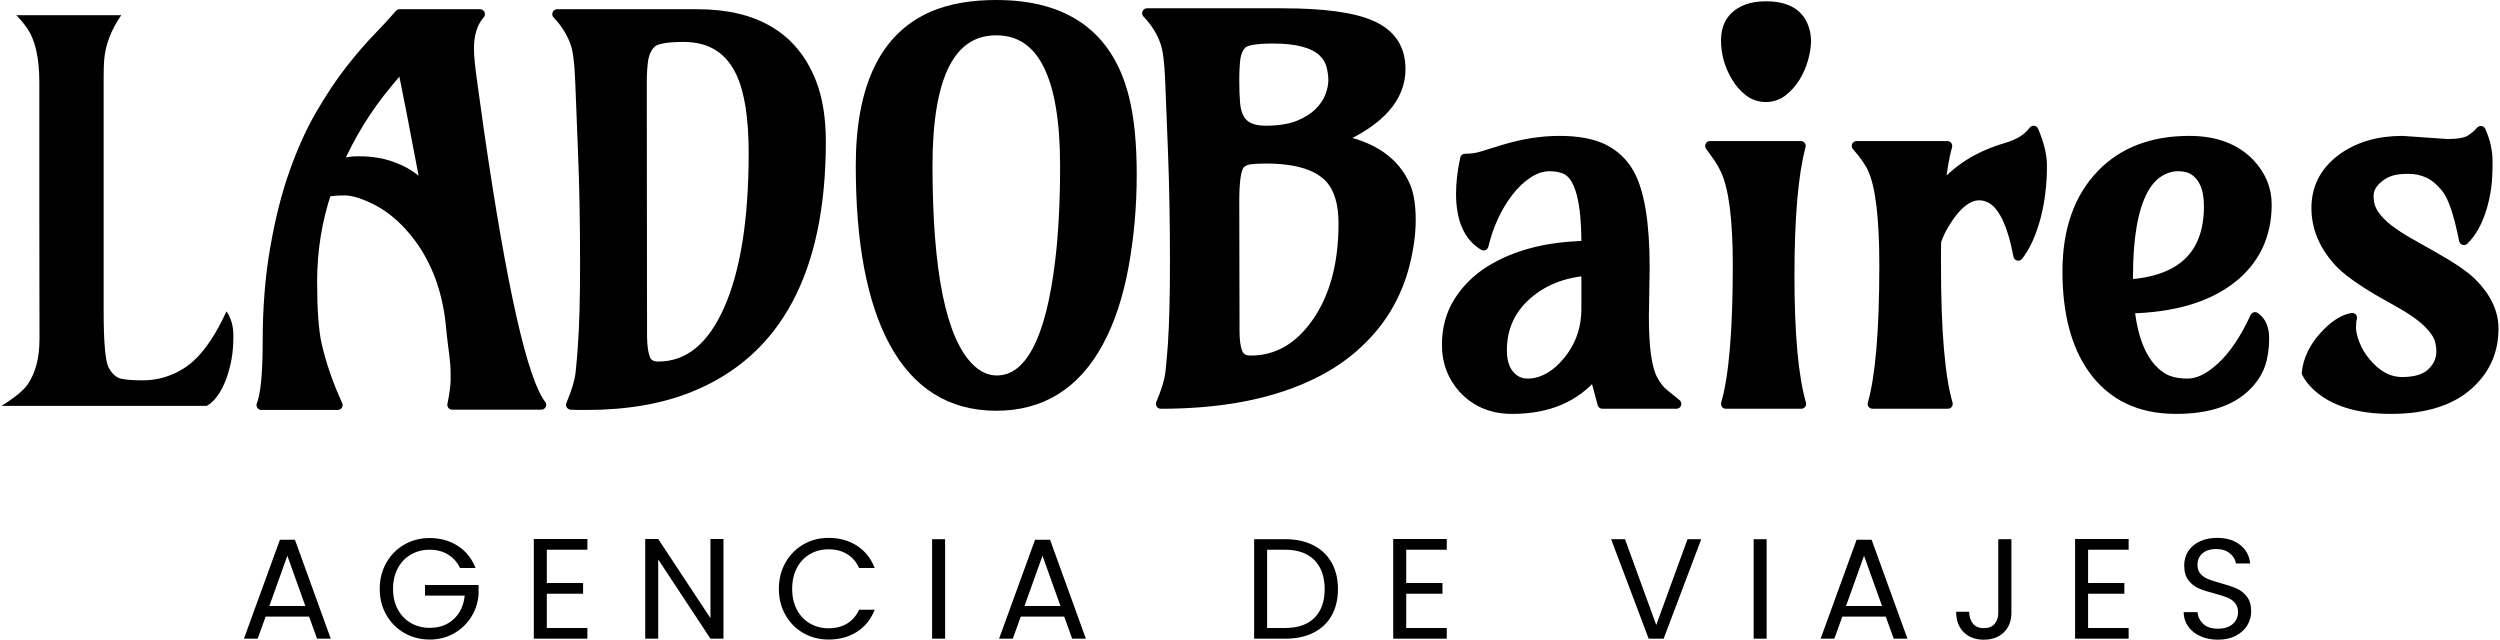
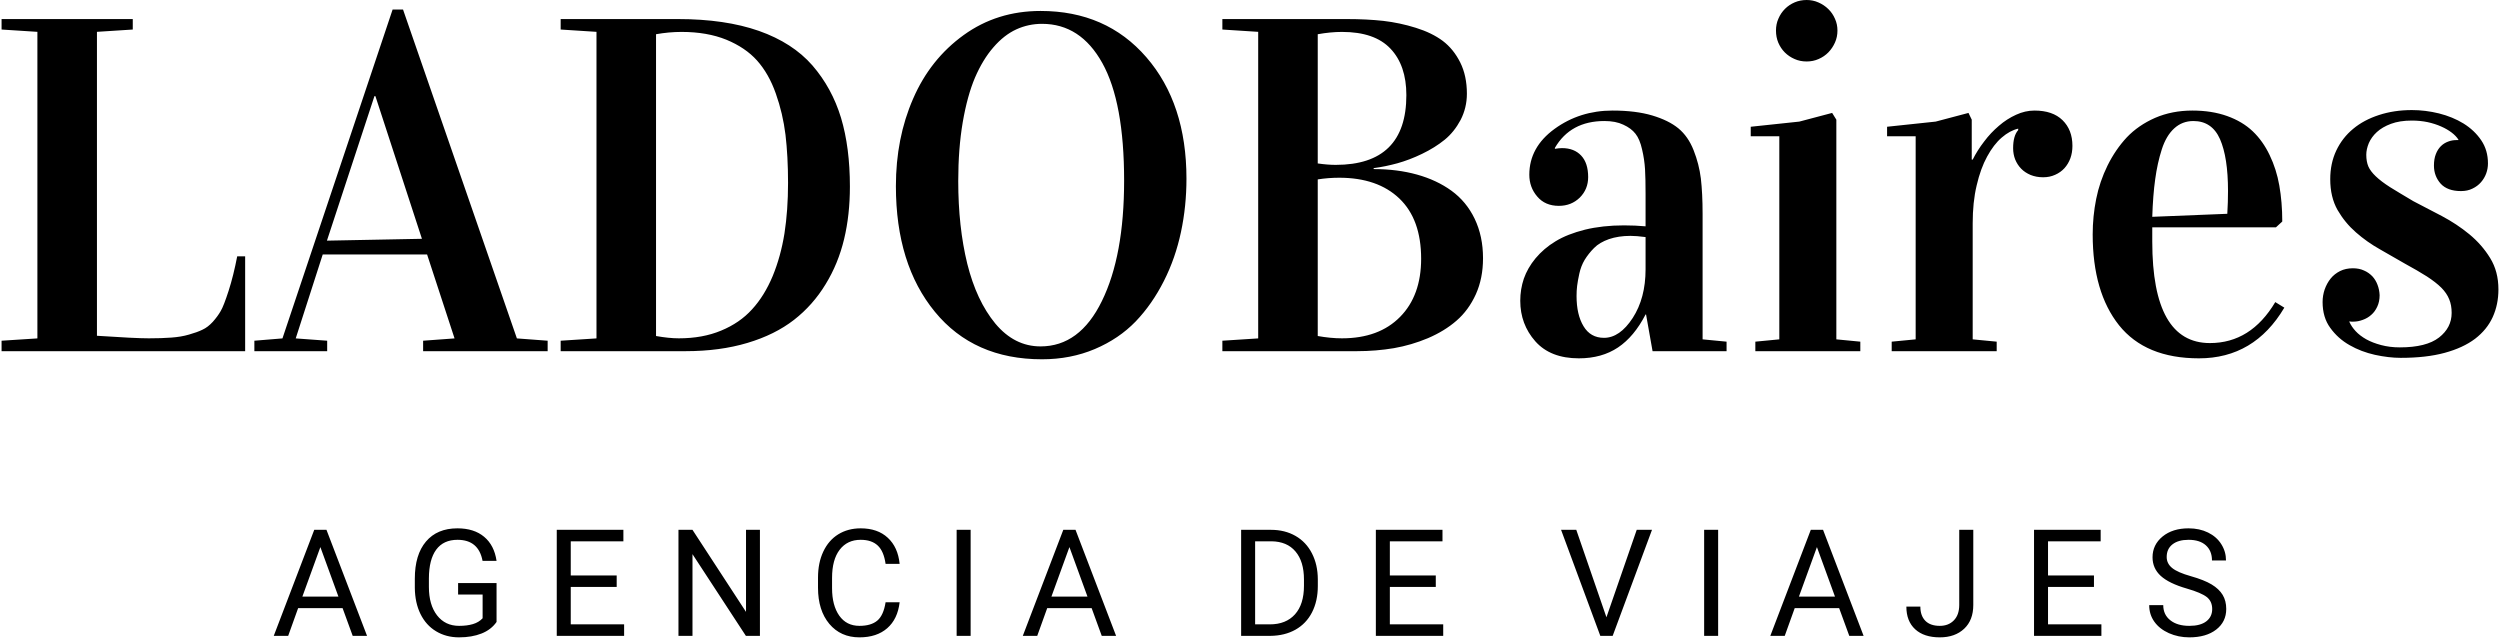
- <svg xmlns="http://www.w3.org/2000/svg" xml:space="preserve" width="1020px" height="261px" version="1.0" style="shape-rendering:geometricPrecision; text-rendering:geometricPrecision; image-rendering:optimizeQuality; fill-rule:evenodd; clip-rule:evenodd" viewBox="0 0 939.15 240.6">
+ <svg xmlns="http://www.w3.org/2000/svg" xml:space="preserve" width="1012px" height="258px" version="1.0" style="shape-rendering:geometricPrecision; text-rendering:geometricPrecision; image-rendering:optimizeQuality; fill-rule:evenodd; clip-rule:evenodd" viewBox="0 0 920.74 235.03">
  <defs>
    <style type="text/css">
   
-     .str0 {stroke:black;stroke-width:3.68;stroke-linecap:round;stroke-linejoin:round;stroke-miterlimit:22.926}
    .fil0 {fill:black;fill-rule:nonzero}
   
  </style>
  </defs>
  <g id="Capa_x0020_1">
-     <path class="fil0" d="M115.68 231.9l-16.33 0 -3.01 8.32 -5.16 0 13.54 -37.22 5.64 0 13.48 37.22 -5.16 0 -3 -8.32zm-1.4 -3.98l-6.77 -18.9 -6.77 18.9 13.54 0zm58.17 -14.29c-1.04,-2.18 -2.55,-3.87 -4.51,-5.07 -1.97,-1.2 -4.27,-1.8 -6.88,-1.8 -2.61,0 -4.97,0.6 -7.06,1.8 -2.1,1.2 -3.74,2.92 -4.94,5.16 -1.2,2.23 -1.8,4.82 -1.8,7.76 0,2.93 0.6,5.51 1.8,7.73 1.2,2.22 2.84,3.93 4.94,5.13 2.09,1.2 4.45,1.8 7.06,1.8 3.65,0 6.66,-1.09 9.02,-3.28 2.37,-2.18 3.75,-5.14 4.14,-8.86l-14.93 0 0 -3.97 20.14 0 0 3.76c-0.29,3.08 -1.25,5.9 -2.9,8.46 -1.65,2.56 -3.82,4.58 -6.5,6.06 -2.69,1.49 -5.68,2.23 -8.97,2.23 -3.47,0 -6.64,-0.81 -9.51,-2.44 -2.86,-1.63 -5.13,-3.9 -6.79,-6.8 -1.67,-2.9 -2.5,-6.17 -2.5,-9.82 0,-3.66 0.83,-6.94 2.5,-9.86 1.66,-2.92 3.93,-5.19 6.79,-6.82 2.87,-1.63 6.04,-2.44 9.51,-2.44 3.97,0 7.49,0.98 10.55,2.95 3.07,1.97 5.29,4.74 6.69,8.32l-5.85 0zm32.65 -6.87l0 12.51 13.64 0 0 4.03 -13.64 0 0 12.89 15.26 0 0 4.03 -20.15 0 0 -37.49 20.15 0 0 4.03 -15.26 0zm66.44 33.46l-4.89 0 -19.65 -29.81 0 29.81 -4.89 0 0 -37.49 4.89 0 19.65 29.76 0 -29.76 4.89 0 0 37.49zm20.84 -18.74c0,-3.66 0.82,-6.94 2.47,-9.86 1.65,-2.92 3.89,-5.2 6.74,-6.85 2.85,-1.64 6.01,-2.47 9.48,-2.47 4.08,0 7.65,0.99 10.69,2.96 3.04,1.97 5.26,4.76 6.66,8.37l-5.86 0c-1.03,-2.25 -2.53,-3.99 -4.48,-5.2 -1.95,-1.22 -4.29,-1.83 -7.01,-1.83 -2.61,0 -4.96,0.61 -7.04,1.83 -2.07,1.21 -3.7,2.94 -4.88,5.18 -1.18,2.24 -1.77,4.86 -1.77,7.87 0,2.97 0.59,5.57 1.77,7.81 1.18,2.24 2.81,3.97 4.88,5.18 2.08,1.22 4.43,1.83 7.04,1.83 2.72,0 5.06,-0.6 7.01,-1.8 1.95,-1.2 3.45,-2.93 4.48,-5.18l5.86 0c-1.4,3.58 -3.62,6.34 -6.66,8.3 -3.04,1.95 -6.61,2.92 -10.69,2.92 -3.47,0 -6.63,-0.81 -9.48,-2.44 -2.85,-1.63 -5.09,-3.9 -6.74,-6.8 -1.65,-2.9 -2.47,-6.17 -2.47,-9.82zm62.52 -18.69l0 37.43 -4.89 0 0 -37.43 4.89 0zm44.79 29.11l-16.33 0 -3 8.32 -5.16 0 13.53 -37.22 5.64 0 13.48 37.22 -5.15 0 -3.01 -8.32zm-1.4 -3.98l-6.76 -18.9 -6.77 18.9 13.53 0zm84.49 -25.13c4.08,0 7.62,0.76 10.61,2.28 2.99,1.52 5.28,3.7 6.87,6.52 1.6,2.83 2.39,6.16 2.39,9.99 0,3.83 -0.79,7.16 -2.39,9.97 -1.59,2.81 -3.88,4.96 -6.87,6.44 -2.99,1.49 -6.53,2.23 -10.61,2.23l-11.65 0 0 -37.43 11.65 0zm0 33.4c4.83,0 8.52,-1.28 11.06,-3.84 2.55,-2.56 3.82,-6.15 3.82,-10.77 0,-4.65 -1.28,-8.29 -3.84,-10.9 -2.56,-2.61 -6.24,-3.92 -11.04,-3.92l-6.77 0 0 29.43 6.77 0zm45.55 -29.43l0 12.51 13.64 0 0 4.03 -13.64 0 0 12.89 15.25 0 0 4.03 -20.14 0 0 -37.49 20.14 0 0 4.03 -15.25 0zm110.96 -3.97l-14.13 37.43 -5.64 0 -14.12 -37.43 5.21 0 11.76 32.27 11.76 -32.27 5.16 0zm24.6 0l0 37.43 -4.89 0 0 -37.43 4.89 0zm44.79 29.11l-16.32 0 -3.01 8.32 -5.16 0 13.54 -37.22 5.64 0 13.48 37.22 -5.16 0 -3.01 -8.32zm-1.39 -3.98l-6.77 -18.9 -6.77 18.9 13.54 0zm48.66 -25.13l0 27.66c0,3.08 -0.95,5.54 -2.85,7.38 -1.9,1.84 -4.4,2.77 -7.52,2.77 -3.15,0 -5.67,-0.94 -7.57,-2.82 -1.9,-1.88 -2.85,-4.45 -2.85,-7.71l4.89 0c0.03,1.83 0.51,3.31 1.42,4.46 0.92,1.14 2.28,1.72 4.11,1.72 1.83,0 3.19,-0.55 4.08,-1.64 0.9,-1.09 1.35,-2.48 1.35,-4.16l0 -27.66 4.94 0zm28.84 3.97l0 12.51 13.64 0 0 4.03 -13.64 0 0 12.89 15.25 0 0 4.03 -20.14 0 0 -37.49 20.14 0 0 4.03 -15.25 0zm48.87 33.84c-2.47,0 -4.68,-0.44 -6.63,-1.32 -1.95,-0.88 -3.48,-2.09 -4.59,-3.65 -1.11,-1.56 -1.68,-3.36 -1.72,-5.4l5.21 0c0.18,1.76 0.9,3.23 2.18,4.43 1.27,1.2 3.12,1.8 5.55,1.8 2.33,0 4.17,-0.58 5.51,-1.74 1.34,-1.17 2.01,-2.66 2.01,-4.49 0,-1.43 -0.39,-2.59 -1.18,-3.49 -0.79,-0.9 -1.77,-1.58 -2.95,-2.04 -1.18,-0.47 -2.78,-0.97 -4.78,-1.5 -2.47,-0.65 -4.45,-1.29 -5.94,-1.94 -1.48,-0.64 -2.75,-1.65 -3.81,-3.03 -1.06,-1.38 -1.58,-3.23 -1.58,-5.56 0,-2.04 0.51,-3.85 1.55,-5.43 1.04,-1.57 2.5,-2.79 4.38,-3.65 1.88,-0.86 4.04,-1.29 6.47,-1.29 3.51,0 6.39,0.88 8.62,2.63 2.24,1.76 3.5,4.09 3.79,6.99l-5.37 0c-0.18,-1.44 -0.93,-2.7 -2.26,-3.79 -1.32,-1.09 -3.08,-1.64 -5.26,-1.64 -2.04,0 -3.71,0.53 -5,1.59 -1.28,1.05 -1.93,2.53 -1.93,4.43 0,1.36 0.39,2.47 1.16,3.33 0.77,0.86 1.71,1.51 2.84,1.96 1.13,0.45 2.71,0.96 4.75,1.53 2.48,0.68 4.46,1.35 5.97,2.01 1.5,0.66 2.79,1.68 3.86,3.06 1.08,1.38 1.61,3.25 1.61,5.62 0,1.82 -0.48,3.54 -1.44,5.15 -0.97,1.61 -2.4,2.92 -4.3,3.92 -1.9,1.01 -4.14,1.51 -6.72,1.51z" />
-     <g id="_1865340186592">
-       <path class="fil0 str0" d="M169.52 152.25c0.82,-4.03 1.25,-7.25 1.25,-9.64 0,-2.43 -0.04,-4.23 -0.13,-5.44 -0.1,-1.22 -0.23,-2.53 -0.4,-3.9 -0.16,-1.38 -0.36,-2.92 -0.59,-4.59 -0.23,-1.71 -0.43,-3.68 -0.62,-5.91 -1.48,-15.31 -6.69,-27.89 -15.64,-37.76 -3.97,-4.36 -8.26,-7.67 -12.88,-9.94 -4.63,-2.26 -8.4,-3.41 -11.38,-3.41 -2.98,0 -5.28,0.2 -6.88,0.59 -3.58,10.76 -5.38,21.97 -5.38,33.71 0,10.36 0.56,18.13 1.64,23.24 1.74,7.67 4.39,15.41 7.96,23.15l-28.72 0c1.55,-3.84 2.33,-11.94 2.33,-24.26 0,-12.33 0.92,-23.84 2.79,-34.59 1.84,-10.72 4.26,-20.26 7.24,-28.66 2.99,-8.39 6.3,-15.73 10,-22.03 3.68,-6.32 7.35,-11.83 11.02,-16.52 3.7,-4.72 7.18,-8.75 10.43,-12.1 3.27,-3.38 5.99,-6.33 8.16,-8.88l30.26 0c-2.76,3.11 -4.13,7.5 -4.13,13.14 0,2.56 0.42,6.76 1.24,12.59l2.43 17.48c8.75,60.45 16.59,95.01 23.51,103.73l-33.51 0zm-43.31 -90.19c2.49,-0.95 5.12,-1.45 7.87,-1.45 2.75,0 5.21,0.2 7.44,0.6 2.2,0.36 4.4,1.01 6.59,1.9 4.66,1.8 8.56,4.65 11.71,8.55 -3.15,-16.45 -5.05,-26.52 -5.77,-30.16l-3.35 -16.82 -5.47 6.56c-7.71,9.21 -14.04,19.47 -19.02,30.82zm114.65 -30.92l0.1 95.67c0.06,3.64 0.49,6.39 1.24,8.26 0.79,1.84 2.4,2.75 4.82,2.75 11.38,0 20.26,-7.21 26.59,-21.7 6.17,-14.06 9.25,-33.6 9.25,-58.59 0,-13.11 -1.54,-23.08 -4.63,-29.86 -4.16,-9.15 -11.4,-13.74 -21.7,-13.74 -6.59,0 -10.65,0.79 -12.16,2.33 -1.51,1.5 -2.46,3.44 -2.89,5.7 -0.39,2.26 -0.62,5.31 -0.62,9.18zm-26.69 121.11c2.04,-4.85 3.25,-8.92 3.61,-12.2 0.33,-3.28 0.66,-6.75 0.88,-10.46 0.53,-7.57 0.79,-17.7 0.79,-30.45 0,-15.44 -0.26,-29.54 -0.79,-42.26l-1.04 -26.43c-0.27,-6.65 -0.82,-11.31 -1.71,-13.93 -1.41,-4.16 -3.74,-7.9 -6.92,-11.21l52.72 0c21.9,0 36.23,8.59 42.95,25.83 2.36,6.07 3.54,13.44 3.54,22.07 0,48.35 -16.39,79.17 -49.18,92.42 -11.08,4.49 -24.09,6.72 -39.08,6.72 -0.98,0 -1.93,0 -2.88,0 -0.99,0 -1.94,-0.04 -2.89,-0.1z" />
-       <path class="fil0 str0" d="M374.35 143.05c12.29,0 20.23,-14.99 23.8,-44.95 1.21,-10.13 1.84,-22.03 1.84,-35.74 0,-33.96 -8.63,-50.91 -25.84,-50.91 -17.24,0 -25.83,16.95 -25.83,50.91 0,40 5.14,65.28 15.44,75.77 3.21,3.28 6.72,4.92 10.59,4.92zm-0.2 9.6c-17.05,0 -29.87,-8.03 -38.52,-24.03 -8.33,-15.44 -12.49,-37.5 -12.49,-66.26 0,-29.9 9.18,-48.75 27.57,-56.48 6.46,-2.69 14.26,-4.04 23.44,-4.04 26.23,0 42.29,11.64 48.1,34.95 1.93,7.51 2.88,17.15 2.88,28.92 0,11.8 -1.02,23.27 -3.05,34.45 -2.06,11.15 -5.21,20.66 -9.44,28.46 -8.62,16 -21.47,24.03 -38.49,24.03z" />
-       <path class="fil0 str0" d="M526.22 25.97c0,10.75 -7.87,19.61 -23.64,26.52 13.08,2.43 21.61,8.36 25.58,17.77 1.27,3.12 1.9,7.28 1.9,12.43 0,5.15 -0.76,10.72 -2.27,16.72 -1.5,6 -3.86,11.6 -7.08,16.92 -3.24,5.27 -7.37,10.09 -12.36,14.42 -4.98,4.36 -10.98,8.13 -17.96,11.25 -14.66,6.59 -32.79,9.9 -54.36,9.9 2.07,-4.86 3.25,-8.92 3.61,-12.2 0.36,-3.28 0.65,-6.75 0.91,-10.46 0.5,-7.57 0.76,-17.7 0.76,-30.45 0,-15.45 -0.26,-29.54 -0.76,-42.26l-1.04 -26.43c-0.27,-6.65 -0.86,-11.31 -1.74,-13.93 -1.41,-4.17 -3.71,-7.9 -6.92,-11.21l50.82 0c15.47,0 26.68,1.5 33.6,4.59 7.31,3.21 10.95,8.68 10.95,16.42zm-62.52 49.77l0.1 48.78c0,3.64 0.39,6.39 1.18,8.26 0.82,1.87 2.42,2.79 4.85,2.79 9.87,0 18.1,-4.69 24.69,-14.03 6.78,-9.61 10.19,-22.1 10.19,-37.44 0,-7.64 -1.7,-13.31 -5.08,-17.02 -4.49,-4.91 -12.52,-7.41 -24.13,-7.41 -2.62,0 -4.68,0.13 -6.23,0.36 -1.54,0.23 -2.72,0.86 -3.57,1.87 -1.34,1.67 -2,6.27 -2,13.84zm31.74 -33.34c1.96,-1.91 3.34,-3.97 4.19,-6.13 0.82,-2.2 1.25,-4.23 1.25,-6.1 0,-1.9 -0.3,-3.81 -0.82,-5.74 -0.56,-1.9 -1.64,-3.61 -3.21,-5.08 -3.61,-3.21 -9.74,-4.82 -18.46,-4.82 -6.59,0 -10.53,0.69 -11.8,2 -1.28,1.31 -2.1,3.05 -2.43,5.21 -0.3,2.2 -0.46,4.98 -0.46,8.43 0,3.41 0.1,6.26 0.3,8.52 0.16,2.3 0.68,4.2 1.5,5.74 1.61,3.11 4.89,4.69 9.87,4.69 4.95,0 9.05,-0.63 12.3,-1.9 3.21,-1.28 5.8,-2.89 7.77,-4.82zm122.61 58.19l-0.29 18.46c0,11.47 1.04,19.27 3.18,23.44 1.27,2.49 2.78,4.42 4.52,5.77l4.49 3.64 -27.83 0 -2.99 -11.15c-7.24,8.72 -17.54,13.08 -30.94,13.08 -7.61,0 -13.74,-2.59 -18.43,-7.7 -4.1,-4.59 -6.16,-10.03 -6.16,-16.33 0,-6.26 1.5,-11.74 4.49,-16.43 2.98,-4.65 6.88,-8.55 11.77,-11.6 9.6,-5.97 21.67,-9.08 36.19,-9.34l0 -1.05c0,-15.54 -2.39,-24.69 -7.21,-27.38 -1.71,-0.95 -3.93,-1.44 -6.66,-1.44 -2.72,0 -5.44,0.92 -8.13,2.69 -2.68,1.8 -5.11,4.09 -7.27,6.91 -4.36,5.71 -7.48,12.43 -9.35,20.2 -5.67,-3.41 -8.52,-9.9 -8.52,-19.51 0,-3.9 0.49,-8.29 1.54,-13.18 2.42,0 4.72,-0.32 6.88,-1.05l7.41 -2.29c7.25,-2.23 14.33,-3.38 21.21,-3.38 6.92,0 12.46,1.05 16.59,3.08 4.13,2.07 7.35,5.09 9.64,9.12 3.9,6.85 5.87,18.69 5.87,35.44zm-53.7 31.14c0,3.97 0.92,7.05 2.75,9.22 1.81,2.16 4.1,3.28 6.86,3.28 2.75,0 5.4,-0.73 7.96,-2.17 2.59,-1.44 4.89,-3.41 6.92,-5.9 4.82,-5.7 7.21,-12.39 7.21,-20.1l0 -14.19c-8.95,0.82 -16.36,3.8 -22.19,8.92 -6.33,5.5 -9.51,12.49 -9.51,20.94zm110.32 -102.68c-1.31,2.1 -2.92,3.9 -4.75,5.35 -1.87,1.41 -4,2.13 -6.36,2.13 -2.36,0 -4.5,-0.72 -6.33,-2.13 -1.87,-1.45 -3.44,-3.25 -4.72,-5.35 -2.63,-4.36 -3.94,-8.98 -3.94,-13.83 0,-5.9 2.69,-9.84 8.07,-11.81 1.93,-0.72 4.26,-1.08 7.01,-1.08 7.64,0 12.36,2.72 14.23,8.1 0.56,1.51 0.86,3.25 0.86,5.12 0,1.9 -0.37,4.09 -1.05,6.59 -0.72,2.49 -1.71,4.78 -3.02,6.91zm-26.1 122.85c2.95,-10.13 4.43,-27.51 4.43,-52.16 0,-17.35 -1.54,-29.28 -4.62,-35.84 -0.76,-1.64 -1.64,-3.18 -2.59,-4.59l-3.18 -4.42 34.13 0c-2.82,10.55 -4.23,26.85 -4.23,48.85 0,21.99 1.47,38.03 4.39,48.16l-28.33 0zm55.15 0c2.91,-10.13 4.39,-27.51 4.39,-52.16 0,-17.54 -1.41,-29.51 -4.23,-35.94 -1.15,-2.62 -3.18,-5.57 -6.13,-8.91l34.1 0c-1.15,4.03 -2.07,9.57 -2.79,16.62 6.03,-7.57 14.39,-12.92 25.18,-16.03 4.59,-1.35 7.96,-3.48 10.06,-6.36 2.13,5.05 3.18,9.41 3.18,13.08 0,3.64 -0.19,7.01 -0.59,10.13 -0.36,3.08 -0.95,6.13 -1.7,9.08 -1.67,6.33 -3.9,11.24 -6.66,14.79 -2.36,-12.49 -6.03,-19.81 -11.01,-21.9 -5.77,-2.5 -11.41,0.88 -16.92,10.16 -1.15,1.93 -2.13,3.97 -2.88,6.16 -0.07,1.48 -0.1,2.99 -0.1,4.53 0,1.5 0,3.05 0,4.59 0,24.65 1.47,42.03 4.42,52.16l-28.32 0zm143.86 -32.66c2.29,1.54 3.47,4.2 3.47,8.04 0,3.8 -0.52,7.14 -1.54,10.03 -1.05,2.88 -2.82,5.57 -5.38,8.06 -5.77,5.64 -14.55,8.46 -26.32,8.46 -13.71,0 -24.13,-5.08 -31.31,-15.18 -6.36,-9.05 -9.51,-21.24 -9.51,-36.62 0,-15.47 4.3,-27.64 12.85,-36.49 8.13,-8.39 19.15,-12.59 33.05,-12.59 9.67,0 17.25,2.82 22.69,8.46 4.26,4.49 6.42,9.67 6.42,15.51 0,5.87 -1.14,11.14 -3.41,15.87 -2.29,4.68 -5.64,8.75 -10.03,12.13 -9.11,7.05 -21.8,10.75 -38.13,11.14 1.35,12.89 5.38,21.48 12.1,25.84 2.43,1.54 5.67,2.33 9.7,2.33 4.04,0 8.33,-2.14 12.86,-6.36 4.55,-4.23 8.72,-10.43 12.49,-18.63zm-47.74 -12.29c20.23,-1.35 30.36,-11.15 30.36,-29.41 0,-6.85 -2.06,-11.44 -6.16,-13.83 -1.41,-0.76 -3.25,-1.15 -5.58,-1.15 -2.29,0 -4.62,0.72 -6.95,2.13 -2.32,1.41 -4.36,3.7 -6.09,6.92 -3.71,6.98 -5.58,17.77 -5.58,32.36l0 2.98zm132.65 -57.73c1.74,3.83 2.59,7.73 2.59,11.63 0,3.91 -0.16,7.12 -0.52,9.71 -0.36,2.56 -0.89,5.01 -1.58,7.37 -1.6,5.38 -3.87,9.51 -6.82,12.4 -2,-9.94 -4.16,-16.36 -6.49,-19.31 -2.33,-2.95 -4.69,-4.92 -7.01,-5.94 -2.33,-1.05 -4.82,-1.54 -7.45,-1.54 -2.62,0 -4.75,0.23 -6.42,0.76 -1.67,0.52 -3.12,1.24 -4.33,2.23 -2.75,2.09 -4.13,4.49 -4.13,7.18 0,2.68 0.69,5.01 2.03,6.98 1.35,1.93 3.12,3.77 5.31,5.47 2.23,1.68 4.72,3.35 7.54,4.95l8.66 4.89c7.41,4.16 12.52,7.6 15.28,10.36 5.44,5.44 8.16,11.18 8.16,17.21 0,7.87 -2.69,14.49 -8.07,19.87 -6.78,6.92 -16.98,10.39 -30.55,10.39 -12.36,0 -21.64,-2.88 -27.87,-8.65 -1.77,-1.68 -3.05,-3.35 -3.83,-4.99 0.52,-4.82 2.65,-9.34 6.42,-13.57 3.67,-4.1 7.22,-6.46 10.69,-7.08 -0.26,0.82 -0.39,2.06 -0.39,3.74 0,1.67 0.49,3.73 1.44,6.19 0.95,2.46 2.33,4.76 4.13,6.85 4.03,4.89 8.56,7.32 13.64,7.32 5.05,0 8.75,-1.15 11.14,-3.45 2.37,-2.32 3.55,-4.95 3.55,-7.9 0,-2.95 -0.66,-5.41 -2.04,-7.38 -1.34,-2 -3.11,-3.83 -5.31,-5.57 -2.19,-1.74 -4.72,-3.41 -7.54,-5.01l-8.65 -4.89c-7.35,-4.36 -12.43,-8.06 -15.18,-11.15 -5.51,-6.13 -8.26,-12.81 -8.26,-20.06 0,-7.64 3.21,-13.8 9.6,-18.56 6.1,-4.45 13.67,-6.72 22.79,-6.72l16.88 1.18c4.1,0 6.95,-0.52 8.56,-1.5 1.6,-0.99 2.95,-2.14 4.03,-3.41z" />
-       <path class="fil0" d="M84.62 117.11c1.74,2.5 2.59,5.51 2.59,9.02 0,3.54 -0.23,6.59 -0.72,9.15 -0.49,2.55 -1.15,4.98 -1.97,7.27 -1.94,5.09 -4.36,8.43 -7.31,10.1l-77.21 0c5.05,-3.14 8.36,-5.87 9.9,-8.16 2.95,-4.36 4.39,-10 4.39,-16.92 -0.03,-17.01 -0.06,-32.42 -0.06,-46.19l0 -50.33c0,-9.27 -1.54,-16.09 -4.62,-20.45 -1.09,-1.61 -2.43,-3.25 -4.04,-4.89l39.48 0c-3.77,5.44 -5.94,11.02 -6.43,16.79 -0.13,1.93 -0.2,4.03 -0.2,6.36l0 87.96c0,11.97 0.63,19.15 1.91,21.47 1.27,2.33 2.82,3.71 4.62,4.13 1.8,0.43 4.52,0.63 8.16,0.63 3.64,0 7.12,-0.66 10.36,-1.94 3.28,-1.28 6.2,-3.05 8.76,-5.37 4.36,-3.97 8.49,-10.17 12.39,-18.63z" />
-     </g>
+     <path class="fil0" d="M0 129.5l0 -3.86 13.21 -0.85 0 -113.05 -13.21 -0.85 0 -3.86 48.38 0 0 3.86 -13.21 0.85 0 112.08c9.31,0.62 15.7,0.94 19.13,0.94 3.16,0 5.91,-0.09 8.28,-0.27 2.38,-0.17 4.54,-0.52 6.53,-1.11 1.97,-0.56 3.64,-1.14 4.95,-1.79 1.35,-0.61 2.64,-1.61 3.84,-2.92 1.2,-1.35 2.17,-2.67 2.9,-3.96 0.76,-1.26 1.73,-3.78 2.93,-7.5 1.2,-3.71 2.25,-7.96 3.16,-12.68l2.93 0 0 34.97 -89.82 0zm93.22 0l0 -3.86 10.36 -0.85 40.62 -121.28 3.84 0 41.99 121.28 11.34 0.85 0 3.86 -45.92 0 0 -3.86 11.59 -0.85 -10.13 -30.96 -38.48 0 -9.96 30.96 11.6 0.85 0 3.86 -26.85 0zm26.76 -40.76l35.03 -0.68 -17.16 -52.62 -0.35 0 -17.52 53.3zm86.19 40.76l0 -3.86 13.21 -0.85 0 -113.05 -13.21 -0.85 0 -3.86 43.26 0c11.59,0 21.55,1.46 29.84,4.36 8.31,2.93 14.87,7.18 19.71,12.71 4.83,5.57 8.34,12.01 10.57,19.33 2.2,7.32 3.28,15.79 3.28,25.39 0,6.91 -0.7,13.38 -2.14,19.36 -1.43,5.97 -3.69,11.54 -6.82,16.63 -3.11,5.13 -7,9.52 -11.66,13.15 -4.68,3.63 -10.39,6.48 -17.19,8.5 -6.76,2.02 -14.35,3.04 -22.78,3.04l-46.07 0zm35.17 -5.59c3.11,0.55 5.89,0.85 8.41,0.85 5.85,0 11.04,-0.94 15.58,-2.84 4.57,-1.88 8.37,-4.48 11.42,-7.85 3.07,-3.34 5.59,-7.44 7.61,-12.27 1.99,-4.84 3.43,-10.08 4.34,-15.73 0.88,-5.68 1.32,-11.86 1.32,-18.63 0,-6.61 -0.33,-12.53 -0.94,-17.74 -0.65,-5.22 -1.82,-10.28 -3.57,-15.2 -1.73,-4.92 -4.05,-8.96 -6.92,-12.18 -2.87,-3.2 -6.64,-5.74 -11.33,-7.68 -4.69,-1.9 -10.19,-2.87 -16.49,-2.87 -3.19,0 -6.32,0.3 -9.43,0.85l0 111.29zm88.45 -55.26c0,-11.78 2.1,-22.53 6.35,-32.25 4.22,-9.75 10.46,-17.57 18.66,-23.48 8.2,-5.92 17.65,-8.88 28.34,-8.88 16.14,0 29.14,5.68 39.01,17.07 9.87,11.4 14.79,26.33 14.79,44.78 0,6.77 -0.67,13.33 -2.02,19.65 -1.35,6.36 -3.42,12.39 -6.3,18.07 -2.87,5.68 -6.32,10.66 -10.42,14.94 -4.1,4.24 -9.11,7.64 -15.05,10.16 -5.95,2.52 -12.45,3.78 -19.48,3.78 -16.75,0 -29.93,-5.83 -39.5,-17.51 -9.58,-11.66 -14.38,-27.12 -14.38,-46.33zm22.99 -1.88c0,11.25 1.11,21.41 3.33,30.49 2.26,9.05 5.68,16.4 10.34,22.05 4.69,5.62 10.25,8.43 16.69,8.43 9.61,0 17.17,-5.56 22.61,-16.72 5.48,-11.16 8.2,-25.95 8.2,-44.42 0,-19.22 -2.66,-33.65 -8.02,-43.32 -5.36,-9.66 -12.77,-14.49 -22.26,-14.49 -3.31,0 -6.47,0.67 -9.49,2.05 -2.98,1.37 -5.82,3.57 -8.43,6.61 -2.64,3.02 -4.89,6.77 -6.8,11.19 -1.87,4.42 -3.39,9.9 -4.51,16.43 -1.11,6.5 -1.66,13.74 -1.66,21.7zm97.4 62.73l0 -3.86 13.21 -0.85 0 -113.05 -13.21 -0.85 0 -3.86 45.92 0c4.95,0 9.43,0.23 13.44,0.67 4.04,0.47 8.06,1.32 11.98,2.55 3.95,1.23 7.26,2.84 9.93,4.83 2.66,2.02 4.8,4.66 6.44,7.94 1.64,3.28 2.46,7.14 2.46,11.54 0,3.48 -0.79,6.7 -2.31,9.66 -1.56,2.93 -3.52,5.39 -5.89,7.32 -2.4,1.94 -5.15,3.66 -8.32,5.19 -3.13,1.52 -6.18,2.66 -9.1,3.48 -2.9,0.79 -5.83,1.41 -8.76,1.79l0 0.35c5.77,0 11.1,0.67 15.96,2.02 4.86,1.35 9.11,3.34 12.74,5.97 3.63,2.64 6.5,6.07 8.55,10.34 2.05,4.28 3.08,9.11 3.08,14.56 0,4.92 -0.88,9.34 -2.64,13.26 -1.79,3.93 -4.16,7.18 -7.15,9.76 -2.95,2.57 -6.47,4.71 -10.51,6.44 -4.04,1.7 -8.23,2.93 -12.56,3.69 -4.37,0.73 -8.91,1.11 -13.65,1.11l-49.61 0zm35.17 -5.59c3.11,0.55 6.06,0.85 8.93,0.85 9.11,0 16.26,-2.64 21.44,-7.91 5.18,-5.24 7.76,-12.42 7.76,-21.44 0,-9.66 -2.66,-17.07 -8.02,-22.2 -5.36,-5.12 -12.77,-7.67 -22.2,-7.67 -2.69,0 -5.33,0.21 -7.91,0.62l0 57.75zm0 -63.64c2.4,0.35 4.63,0.53 6.62,0.53 17.37,0 26.06,-8.58 26.06,-25.72 0,-7.32 -1.96,-13.03 -5.85,-17.13 -3.9,-4.13 -9.84,-6.18 -17.9,-6.18 -2.84,0 -5.82,0.3 -8.93,0.85l0 47.65zm74.68 50.64c0,-2.82 0.44,-5.54 1.32,-8.15 0.91,-2.6 2.34,-5.12 4.33,-7.52 2.02,-2.4 4.45,-4.51 7.38,-6.27 2.93,-1.79 6.53,-3.19 10.84,-4.28 4.33,-1.05 9.11,-1.58 14.38,-1.58 2.78,0 5.44,0.12 7.96,0.35l0 -11.89c0,-3.77 -0.06,-6.85 -0.2,-9.19 -0.15,-2.37 -0.5,-4.8 -1.09,-7.29 -0.55,-2.49 -1.37,-4.43 -2.43,-5.77 -1.05,-1.35 -2.54,-2.46 -4.48,-3.34 -1.9,-0.91 -4.21,-1.35 -6.97,-1.35 -8.34,0 -14.43,3.31 -18.27,9.9l0 0.35c0.99,-0.17 1.87,-0.26 2.66,-0.26 2.99,0 5.33,0.94 7.03,2.75 1.73,1.85 2.58,4.48 2.58,7.94 0,2.98 -1.03,5.5 -3.08,7.55 -2.08,2.02 -4.62,3.05 -7.73,3.05 -3.36,0 -6.03,-1.14 -7.96,-3.43 -1.97,-2.28 -2.93,-4.98 -2.93,-8.05 0,-6.74 3.1,-12.39 9.31,-16.9 6.21,-4.51 13.33,-6.76 21.38,-6.76 5.74,0 10.6,0.61 14.64,1.81 4.01,1.2 7.24,2.78 9.64,4.75 2.4,1.99 4.27,4.65 5.62,8.08 1.35,3.4 2.23,6.88 2.67,10.42 0.41,3.55 0.64,7.88 0.64,13.04l0 46.27 8.84 0.85 0 3.51 -27.29 0 -2.4 -13.53 -0.18 0c-2.81,5.45 -6.18,9.49 -10.16,12.16 -3.98,2.66 -8.78,4.01 -14.44,4.01 -6.97,0 -12.33,-2.08 -16.05,-6.27 -3.71,-4.19 -5.56,-9.2 -5.56,-14.96zm20.76 -1.76c0,4.59 0.85,8.32 2.58,11.16 1.7,2.84 4.22,4.27 7.53,4.27 3.89,0 7.41,-2.43 10.6,-7.32 3.16,-4.89 4.74,-10.87 4.74,-17.95l0 -11.89c-2.28,-0.3 -4.13,-0.44 -5.56,-0.44 -2.99,0 -5.62,0.41 -7.94,1.2 -2.31,0.82 -4.16,1.9 -5.5,3.28 -1.38,1.38 -2.52,2.84 -3.46,4.36 -0.91,1.53 -1.55,3.19 -1.96,5.04 -0.41,1.84 -0.67,3.37 -0.82,4.57 -0.15,1.2 -0.21,2.46 -0.21,3.72zm64.23 -58.9l0 -3.51 17.92 -1.9 12.1 -3.2 1.55 2.49 0 81.01 8.84 0.85 0 3.51 -38.71 0 0 -3.51 8.84 -0.85 0 -74.89 -10.54 0zm9.31 -38.98c0,-1.58 0.29,-3.07 0.91,-4.42 0.58,-1.37 1.4,-2.57 2.43,-3.6 1.02,-1.02 2.22,-1.81 3.6,-2.4 1.35,-0.56 2.81,-0.85 4.36,-0.85 1.53,0 2.99,0.29 4.37,0.91 1.35,0.58 2.58,1.4 3.63,2.43 1.05,1.02 1.87,2.22 2.46,3.6 0.62,1.35 0.91,2.81 0.91,4.33 0,1.56 -0.29,3.02 -0.91,4.4 -0.59,1.34 -1.41,2.57 -2.43,3.63 -1.03,1.05 -2.23,1.87 -3.6,2.46 -1.35,0.61 -2.84,0.91 -4.43,0.91 -1.61,0 -3.1,-0.3 -4.45,-0.91 -1.37,-0.59 -2.57,-1.41 -3.6,-2.43 -1.02,-1.03 -1.81,-2.23 -2.4,-3.6 -0.56,-1.35 -0.85,-2.84 -0.85,-4.46zm40.97 38.98l0 -3.51 17.92 -1.9 12.1 -3.2 1.2 2.49 0 14.73 0.35 0c1.14,-2.28 2.55,-4.51 4.22,-6.67 1.64,-2.2 3.45,-4.1 5.45,-5.8 1.96,-1.7 4.07,-3.05 6.32,-4.07 2.23,-1.03 4.48,-1.55 6.8,-1.55 4.45,0 7.9,1.17 10.33,3.54 2.43,2.37 3.66,5.53 3.66,9.49 0,1.64 -0.26,3.19 -0.76,4.57 -0.52,1.4 -1.26,2.63 -2.19,3.66 -0.94,1.02 -2.08,1.84 -3.43,2.43 -1.35,0.61 -2.81,0.91 -4.42,0.91 -1.73,0 -3.25,-0.3 -4.63,-0.85 -1.38,-0.59 -2.55,-1.35 -3.48,-2.32 -0.94,-0.96 -1.67,-2.11 -2.2,-3.39 -0.5,-1.29 -0.76,-2.67 -0.76,-4.16 0,-3.02 0.61,-5.25 1.87,-6.68l0 -0.53c-2.05,0.47 -4.07,1.55 -6.06,3.28 -1.99,1.7 -3.78,4.04 -5.39,7 -1.61,2.93 -2.9,6.47 -3.86,10.63 -1,4.16 -1.47,8.82 -1.47,14.03l0 42.76 8.85 0.85 0 3.51 -38.72 0 0 -3.51 8.84 -0.85 0 -74.89 -10.54 0zm75.82 36.2c0,-4.48 0.44,-8.84 1.29,-13.09 0.85,-4.27 2.25,-8.38 4.19,-12.33 1.96,-3.95 4.33,-7.41 7.11,-10.39 2.82,-2.96 6.3,-5.36 10.43,-7.18 4.16,-1.79 8.73,-2.69 13.76,-2.69 4.75,0 9.02,0.67 12.8,2.02 3.75,1.34 6.91,3.22 9.43,5.62 2.52,2.4 4.6,5.33 6.24,8.78 1.67,3.46 2.87,7.21 3.57,11.22 0.71,4.04 1.09,8.47 1.09,13.27l-2.32 2.14 -45.62 0 0 5.24c0,24.98 7.08,37.45 21.26,37.45 10.07,0 18.1,-5.03 24.1,-15.11l3.34 2.05c-7.38,12.45 -17.87,18.69 -31.48,18.69 -13.15,0 -22.96,-4.07 -29.47,-12.19 -6.47,-8.14 -9.72,-19.3 -9.72,-33.5zm21.97 -6.5l27.67 -1.11c0.18,-2.93 0.26,-5.71 0.26,-8.41 0,-8.29 -0.99,-14.64 -2.95,-19.12 -1.97,-4.45 -5.25,-6.68 -9.81,-6.68 -2.76,0 -5.1,0.91 -7.06,2.7 -1.99,1.81 -3.52,4.39 -4.6,7.76 -1.08,3.36 -1.9,7.05 -2.43,11.01 -0.56,3.98 -0.91,8.58 -1.08,13.85zm91.28 48.15c6.53,0 11.33,-1.21 14.47,-3.64 3.1,-2.43 4.65,-5.44 4.65,-9.07 0,-1.91 -0.29,-3.58 -0.91,-5.04 -0.58,-1.47 -1.55,-2.9 -2.89,-4.25 -1.35,-1.35 -3.14,-2.72 -5.33,-4.16 -2.2,-1.4 -4.92,-2.98 -8.2,-4.77 -2.85,-1.67 -5.89,-3.4 -9.08,-5.21 -3.2,-1.79 -6.18,-3.9 -8.88,-6.27 -2.72,-2.37 -4.98,-5.13 -6.79,-8.26 -1.79,-3.16 -2.69,-6.94 -2.69,-11.33 0,-3.9 0.73,-7.41 2.22,-10.57 1.49,-3.14 3.57,-5.83 6.24,-8.03 2.63,-2.2 5.83,-3.89 9.52,-5.09 3.69,-1.21 7.73,-1.82 12.12,-1.82 3.31,0 6.65,0.41 9.99,1.23 3.36,0.85 6.38,2.08 9.05,3.72 2.69,1.67 4.86,3.72 6.53,6.18 1.67,2.46 2.49,5.3 2.49,8.55 0,1.26 -0.21,2.49 -0.65,3.69 -0.44,1.2 -1.08,2.28 -1.93,3.25 -0.85,0.97 -1.9,1.76 -3.14,2.34 -1.22,0.62 -2.63,0.91 -4.24,0.91 -3.31,0 -5.8,-0.91 -7.47,-2.72 -1.64,-1.85 -2.49,-4.07 -2.49,-6.68 0,-1.64 0.24,-3.07 0.7,-4.22 0.44,-1.17 1.06,-2.13 1.85,-2.93 0.76,-0.76 1.64,-1.31 2.66,-1.69 1,-0.38 2,-0.56 3.05,-0.56l0.76 0 0 -0.18c-0.58,-0.9 -1.4,-1.78 -2.49,-2.6 -1.08,-0.82 -2.37,-1.58 -3.86,-2.23 -1.5,-0.67 -3.14,-1.2 -4.98,-1.61 -1.82,-0.38 -3.78,-0.58 -5.83,-0.58 -3.02,0 -5.59,0.41 -7.7,1.2 -2.14,0.79 -3.87,1.81 -5.21,3.04 -1.35,1.23 -2.32,2.61 -2.96,4.07 -0.62,1.5 -0.94,2.93 -0.94,4.31 0,1.67 0.26,3.1 0.76,4.3 0.53,1.2 1.44,2.4 2.73,3.63 1.28,1.23 3.04,2.58 5.3,4.02 2.28,1.4 5.12,3.13 8.55,5.15 3.31,1.7 6.82,3.54 10.51,5.48 3.69,1.96 7.06,4.18 10.16,6.73 3.08,2.55 5.66,5.48 7.68,8.79 2.02,3.28 3.04,7.11 3.04,11.54 0,3.72 -0.7,7.11 -2.11,10.22 -1.4,3.07 -3.57,5.74 -6.5,7.99 -2.96,2.23 -6.7,3.96 -11.24,5.19 -4.54,1.23 -9.93,1.84 -16.17,1.84 -2.96,0 -6.15,-0.38 -9.52,-1.11 -3.37,-0.76 -6.5,-1.93 -9.34,-3.57 -2.87,-1.62 -5.24,-3.75 -7.12,-6.36 -1.9,-2.58 -2.84,-5.77 -2.84,-9.55 0,-1.61 0.27,-3.16 0.76,-4.62 0.53,-1.5 1.26,-2.84 2.2,-4.02 0.94,-1.17 2.11,-2.08 3.49,-2.78 1.37,-0.67 2.92,-1.02 4.71,-1.02 1.55,0 2.9,0.26 4.1,0.82 1.23,0.52 2.23,1.26 3.08,2.13 0.82,0.88 1.46,1.94 1.9,3.11 0.47,1.2 0.73,2.49 0.79,3.87 0,1.58 -0.29,3.01 -0.88,4.24 -0.55,1.2 -1.29,2.23 -2.22,3.02 -0.91,0.82 -1.97,1.43 -3.14,1.84 -1.17,0.44 -2.31,0.65 -3.45,0.65 -0.24,0 -0.47,0 -0.73,0 -0.27,0 -0.5,-0.03 -0.74,-0.09l0 0.17c0.53,1.18 1.29,2.32 2.32,3.43 1.02,1.11 2.34,2.11 3.89,2.99 1.58,0.88 3.4,1.58 5.51,2.14 2.08,0.55 4.36,0.85 6.88,0.85z" />
+     <path class="fil0" d="M125.75 224.25l-16.39 0 -3.67 10.23 -5.32 0 14.93 -39.1 4.51 0 14.96 39.1 -5.29 0 -3.73 -10.23zm-14.83 -4.24l13.3 0 -6.66 -18.27 -6.64 18.27zm71.61 9.34c-1.33,1.91 -3.18,3.33 -5.55,4.27 -2.37,0.94 -5.14,1.41 -8.28,1.41 -3.19,0 -6.02,-0.75 -8.49,-2.25 -2.48,-1.49 -4.38,-3.62 -5.74,-6.38 -1.35,-2.76 -2.04,-5.95 -2.08,-9.59l0 -3.41c0,-5.9 1.37,-10.47 4.12,-13.71 2.75,-3.24 6.61,-4.86 11.59,-4.86 4.09,0 7.37,1.04 9.85,3.12 2.5,2.09 4.02,5.05 4.58,8.88l-5.16 0c-0.97,-5.17 -4.05,-7.77 -9.24,-7.77 -3.46,0 -6.07,1.21 -7.86,3.64 -1.78,2.43 -2.67,5.95 -2.69,10.55l0 3.2c0,4.38 1,7.87 3,10.46 2.01,2.59 4.72,3.88 8.14,3.88 1.94,0 3.62,-0.21 5.07,-0.64 1.46,-0.43 2.65,-1.14 3.6,-2.16l0 -8.74 -9.04 0 0 -4.24 14.18 0 0 14.34zm44.3 -12.91l-16.94 0 0 13.8 19.68 0 0 4.24 -24.84 0 0 -39.1 24.57 0 0 4.23 -19.41 0 0 12.6 16.94 0 0 4.23zm52.82 18.04l-5.18 0 -19.69 -30.13 0 30.13 -5.17 0 0 -39.1 5.17 0 19.74 30.26 0 -30.26 5.13 0 0 39.1zm51.52 -12.39c-0.48,4.13 -2,7.32 -4.58,9.57 -2.56,2.24 -5.97,3.37 -10.24,3.37 -4.62,0 -8.32,-1.66 -11.11,-4.97 -2.77,-3.32 -4.17,-7.75 -4.17,-13.31l0 -3.76c0,-3.64 0.65,-6.83 1.95,-9.59 1.3,-2.76 3.13,-4.88 5.51,-6.36 2.39,-1.47 5.15,-2.21 8.27,-2.21 4.16,0 7.49,1.15 9.99,3.47 2.52,2.32 3.97,5.53 4.38,9.63l-5.18 0c-0.44,-3.12 -1.41,-5.38 -2.91,-6.77 -1.5,-1.4 -3.59,-2.1 -6.28,-2.1 -3.29,0 -5.87,1.22 -7.74,3.66 -1.87,2.43 -2.81,5.9 -2.81,10.39l0 3.79c0,4.25 0.89,7.62 2.66,10.14 1.78,2.5 4.25,3.75 7.44,3.75 2.86,0 5.06,-0.65 6.59,-1.94 1.53,-1.29 2.55,-3.55 3.05,-6.76l5.18 0zm26.18 12.39l-5.16 0 0 -39.1 5.16 0 0 39.1zm44.62 -10.23l-16.38 0 -3.68 10.23 -5.32 0 14.93 -39.1 4.51 0 14.96 39.1 -5.29 0 -3.73 -10.23zm-14.83 -4.24l13.3 0 -6.66 -18.27 -6.64 18.27zm69.96 14.47l0 -39.1 11.03 0c3.4,0 6.41,0.75 9.03,2.25 2.62,1.5 4.63,3.65 6.05,6.42 1.43,2.78 2.15,5.96 2.17,9.56l0 2.5c0,3.68 -0.72,6.92 -2.14,9.7 -1.42,2.77 -3.46,4.9 -6.1,6.39 -2.64,1.48 -5.71,2.24 -9.22,2.28l-10.82 0zm5.16 -34.87l0 30.63 5.42 0c3.97,0 7.06,-1.23 9.28,-3.7 2.21,-2.47 3.31,-5.98 3.31,-10.55l0 -2.28c0,-4.45 -1.04,-7.89 -3.13,-10.35 -2.08,-2.47 -5.04,-3.71 -8.87,-3.75l-6.01 0zm66.62 16.83l-16.94 0 0 13.8 19.68 0 0 4.24 -24.84 0 0 -39.1 24.57 0 0 4.23 -19.41 0 0 12.6 16.94 0 0 4.23zm62.93 11.19l11.17 -32.25 5.63 0 -14.5 39.1 -4.56 0 -14.47 -39.1 5.61 0 11.12 32.25zm41.19 6.85l-5.16 0 0 -39.1 5.16 0 0 39.1zm44.62 -10.23l-16.38 0 -3.68 10.23 -5.32 0 14.93 -39.1 4.52 0 14.95 39.1 -5.28 0 -3.74 -10.23zm-14.83 -4.24l13.3 0 -6.66 -18.27 -6.64 18.27zm59.12 -24.63l5.18 0 0 27.7c0,3.74 -1.12,6.67 -3.37,8.78 -2.25,2.11 -5.24,3.17 -8.98,3.17 -3.89,0 -6.91,-0.99 -9.08,-2.98 -2.17,-1.99 -3.25,-4.78 -3.25,-8.35l5.16 0c0,2.23 0.61,3.97 1.83,5.22 1.23,1.25 3.01,1.87 5.34,1.87 2.12,0 3.85,-0.66 5.17,-2.01 1.32,-1.34 1.98,-3.22 2,-5.64l0 -27.76zm49.68 21.06l-16.94 0 0 13.8 19.68 0 0 4.24 -24.84 0 0 -39.1 24.57 0 0 4.23 -19.41 0 0 12.6 16.94 0 0 4.23zm34.28 0.61c-4.42,-1.27 -7.64,-2.84 -9.66,-4.69 -2.01,-1.85 -3.02,-4.14 -3.02,-6.86 0,-3.08 1.24,-5.63 3.69,-7.65 2.47,-2.02 5.67,-3.02 9.6,-3.02 2.69,0 5.09,0.52 7.19,1.55 2.11,1.04 3.73,2.47 4.88,4.3 1.16,1.83 1.73,3.83 1.73,5.99l-5.17 0c0,-2.37 -0.76,-4.23 -2.26,-5.58 -1.5,-1.35 -3.63,-2.03 -6.37,-2.03 -2.54,0 -4.52,0.56 -5.94,1.68 -1.43,1.13 -2.13,2.67 -2.13,4.66 0,1.6 0.66,2.96 2.02,4.06 1.35,1.1 3.65,2.1 6.9,3.02 3.25,0.92 5.8,1.93 7.63,3.03 1.83,1.1 3.19,2.38 4.08,3.85 0.89,1.47 1.33,3.2 1.33,5.19 0,3.17 -1.24,5.71 -3.71,7.62 -2.47,1.91 -5.77,2.86 -9.9,2.86 -2.69,0 -5.2,-0.51 -7.53,-1.54 -2.32,-1.04 -4.11,-2.45 -5.38,-4.24 -1.27,-1.78 -1.89,-3.82 -1.89,-6.09l5.18 0c0,2.35 0.87,4.21 2.62,5.58 1.74,1.37 4.07,2.05 7,2.05 2.72,0 4.8,-0.55 6.25,-1.66 1.45,-1.11 2.18,-2.63 2.18,-4.53 0,-1.92 -0.68,-3.4 -2.02,-4.45 -1.34,-1.04 -3.77,-2.08 -7.3,-3.1z" />
  </g>
</svg>
